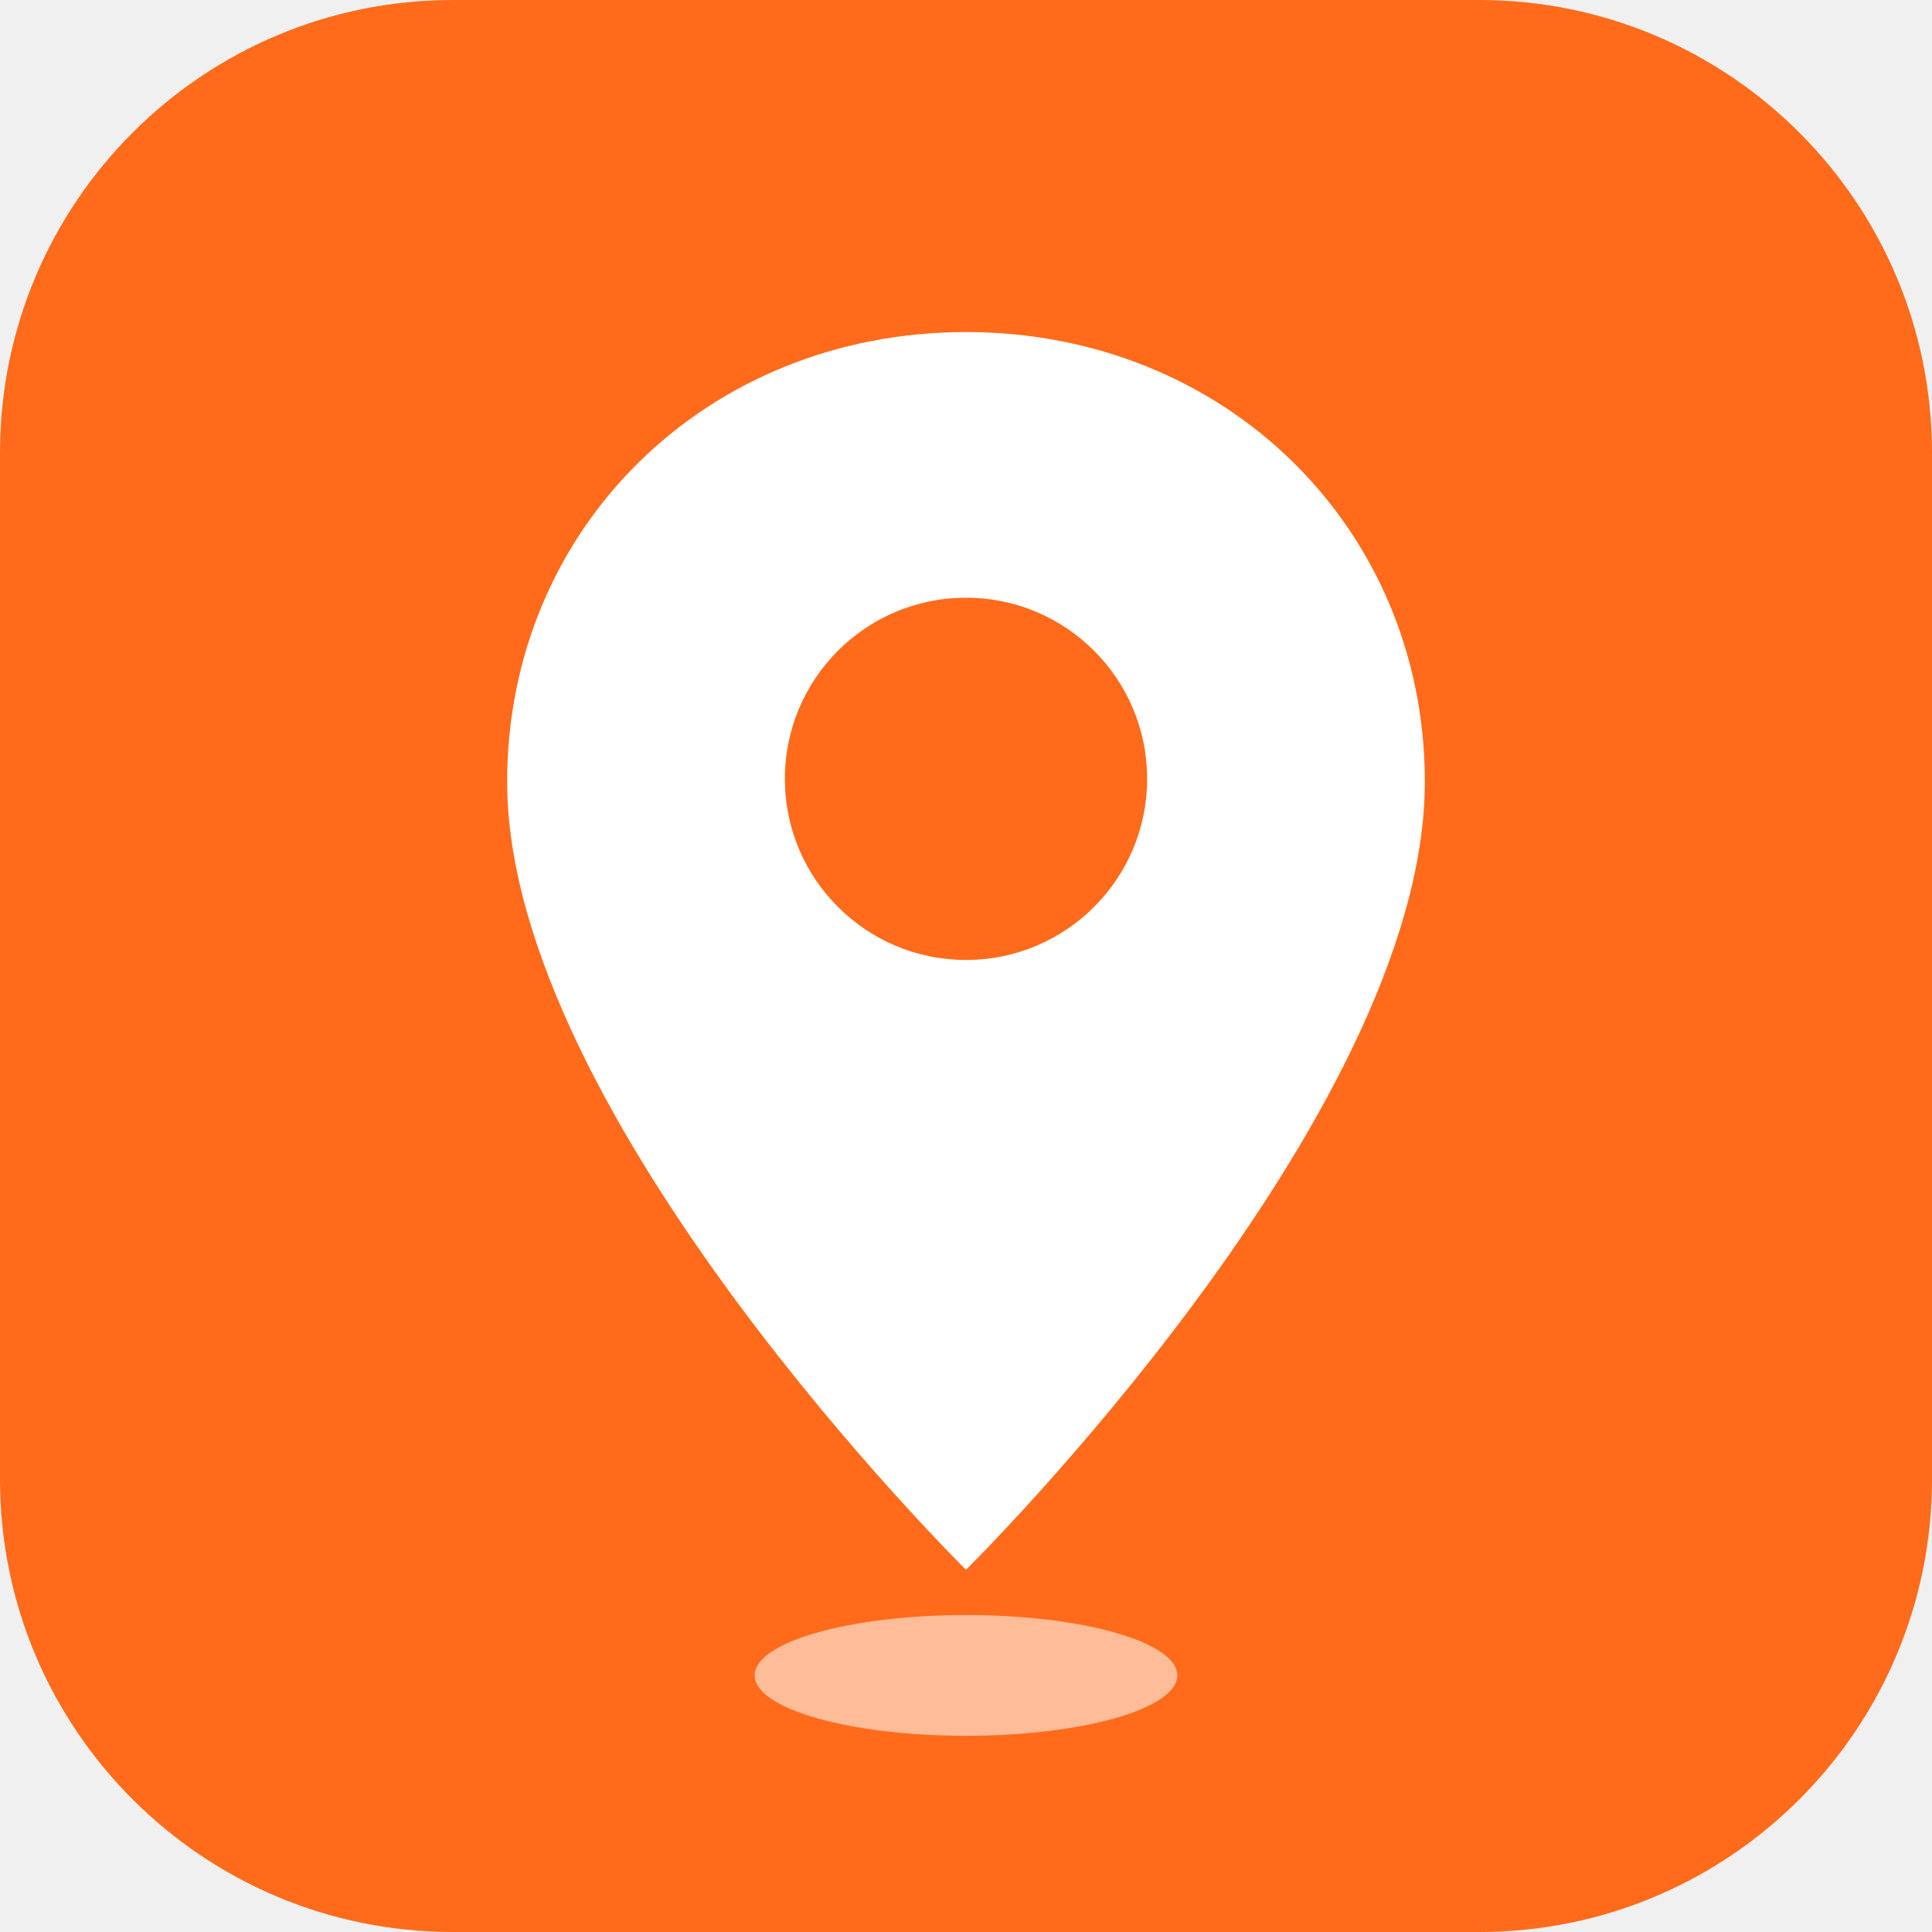
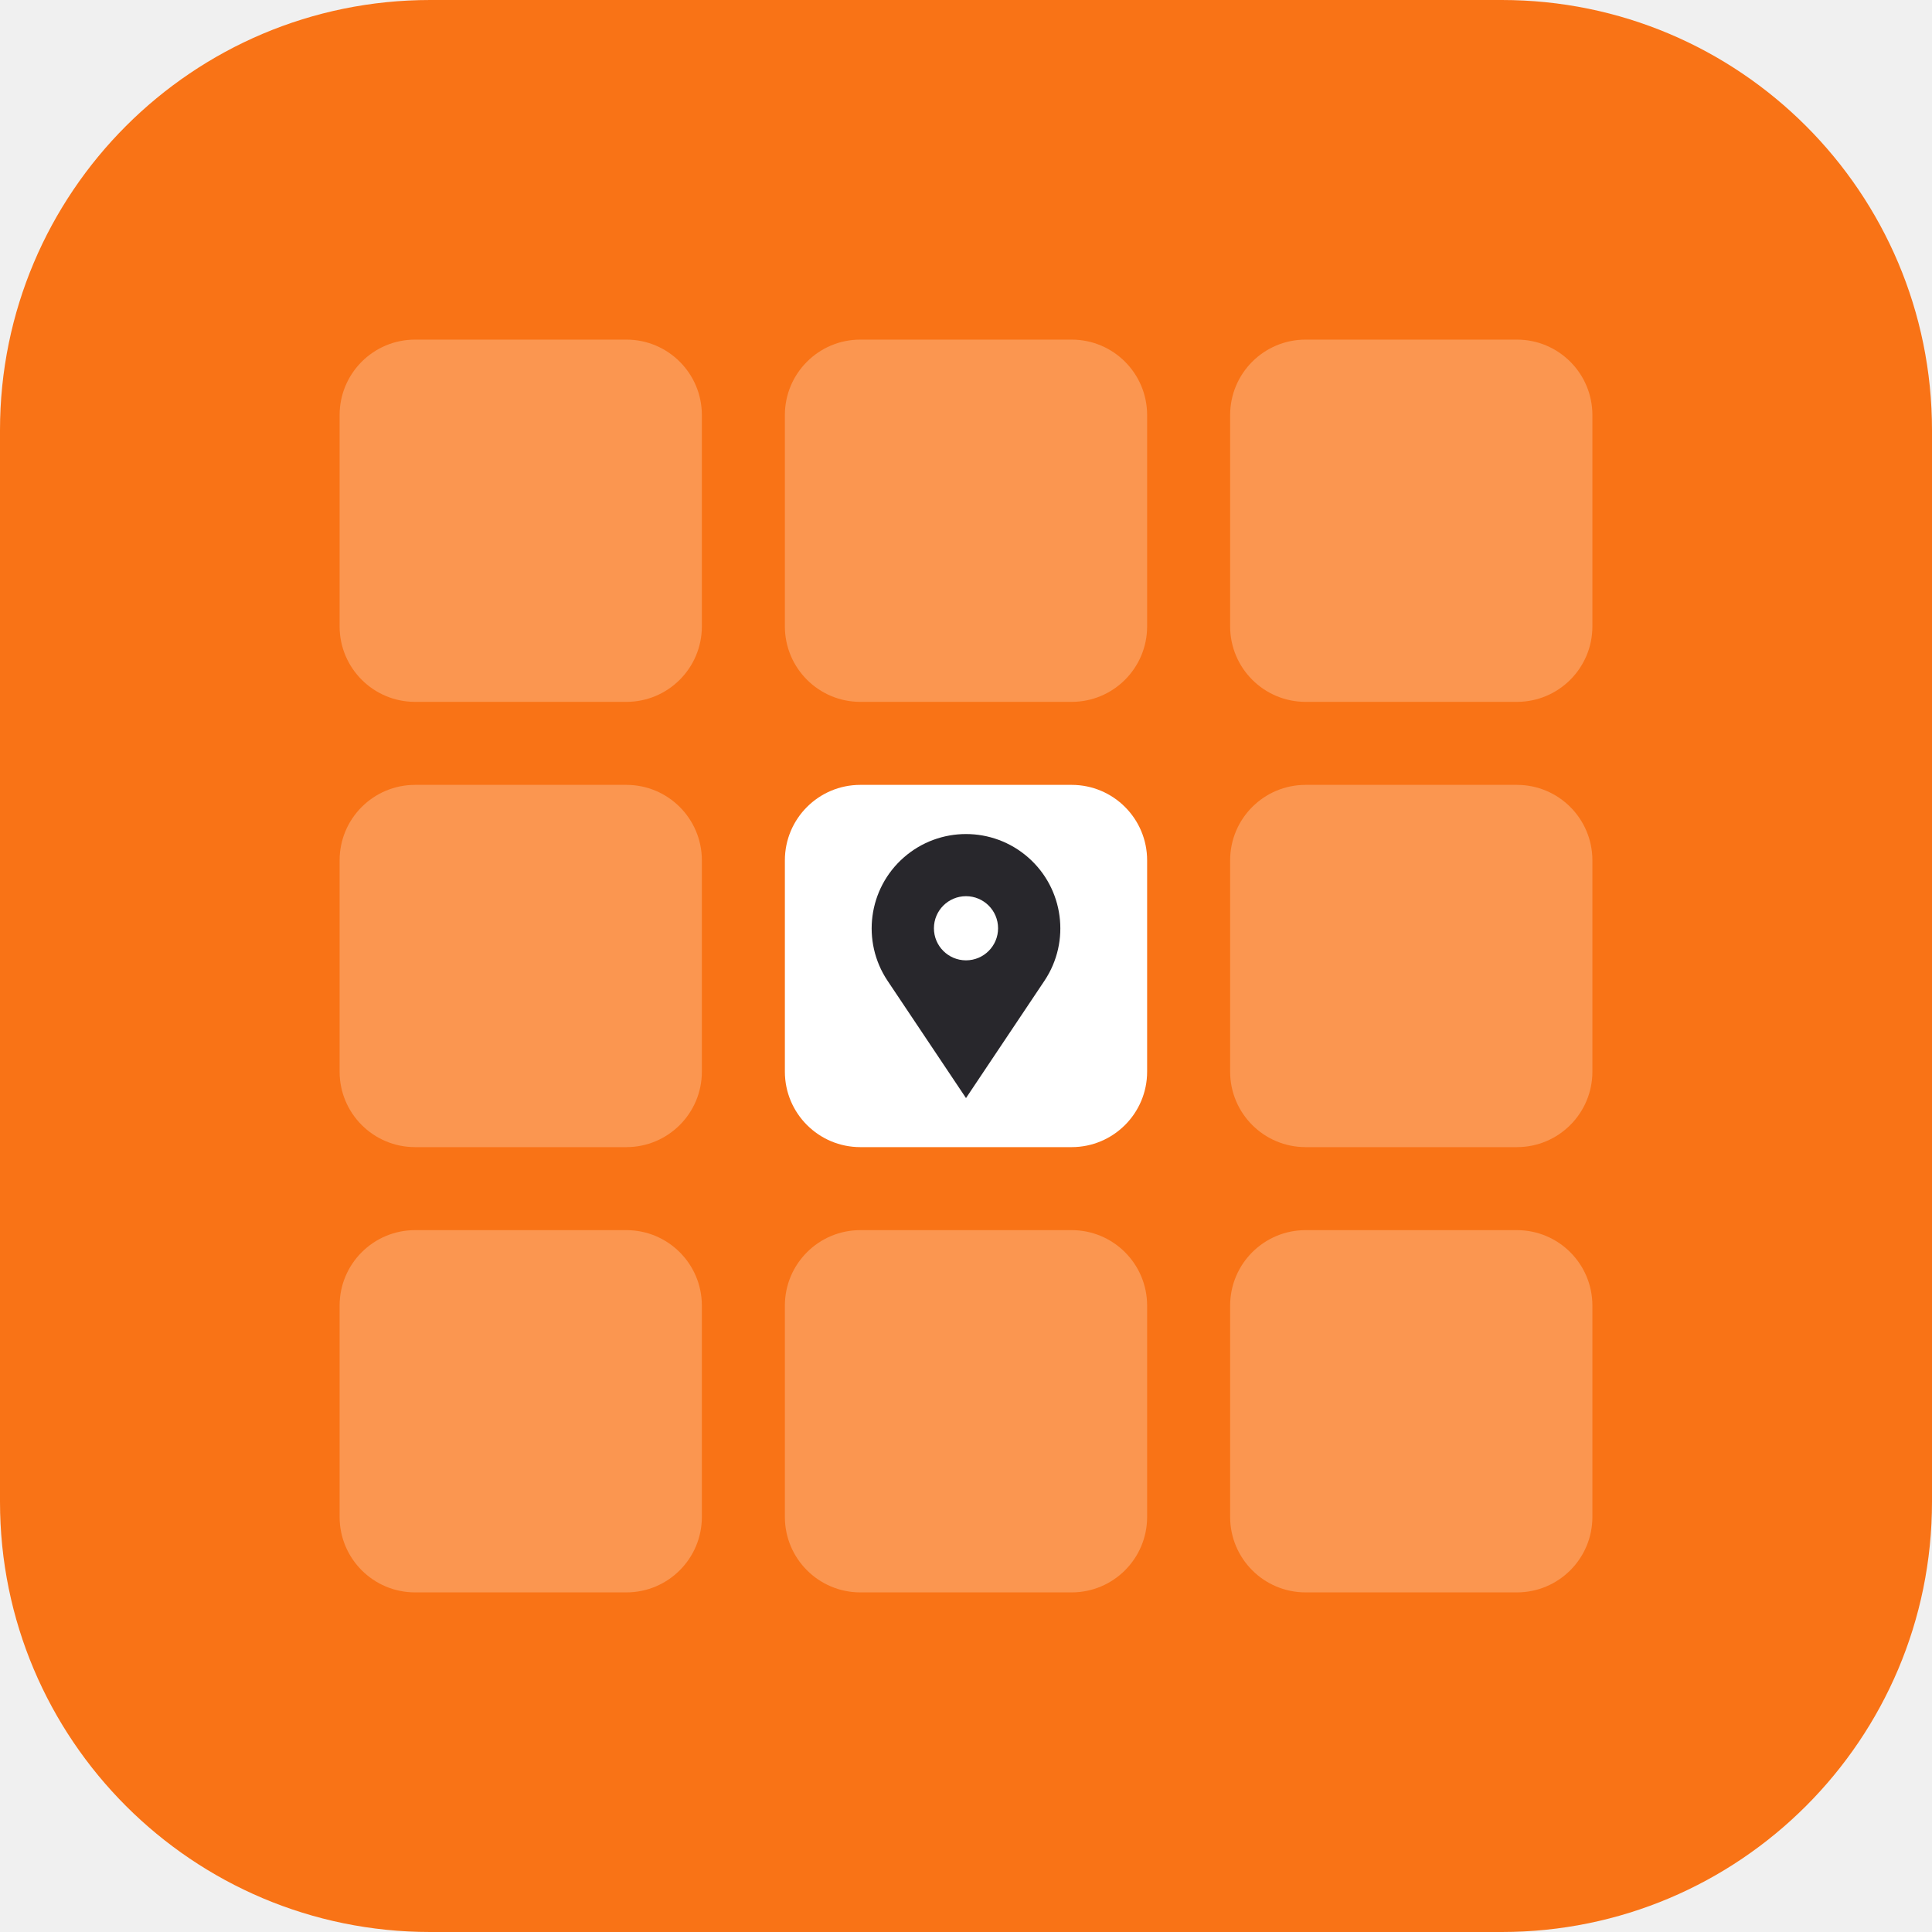
- <svg xmlns="http://www.w3.org/2000/svg" viewBox="0 0 64 64">
-   <rect width="64" height="64" rx="15" fill="#FF6B1A" />
-   <path d="M32 11c-8.6 0-15.2 6.5-15.2 14.9C16.8 37 32 52 32 52s15.2-15 15.2-26.1C47.2 17.5 40.6 11 32 11z" fill="#fff" />
-   <circle cx="32" cy="25.8" r="6" fill="#FF6B1A" />
-   <ellipse cx="32" cy="55.5" rx="7" ry="2" fill="#fff" opacity=".55" />
+ <svg xmlns="http://www.w3.org/2000/svg" viewBox="0 0 1024 1024">
+   <rect width="1024" height="1024" rx="228" fill="#F97316" />
+   <rect x="180" y="180" width="192" height="192" rx="40" fill="#fff" fill-opacity=".25" />
+   <rect x="416" y="180" width="192" height="192" rx="40" fill="#fff" fill-opacity=".25" />
+   <rect x="652" y="180" width="192" height="192" rx="40" fill="#fff" fill-opacity=".25" />
+   <rect x="180" y="416" width="192" height="192" rx="40" fill="#fff" fill-opacity=".25" />
+   <rect x="416" y="416" width="192" height="192" rx="40" fill="#fff" />
+   <rect x="652" y="416" width="192" height="192" rx="40" fill="#fff" fill-opacity=".25" />
+   <rect x="180" y="652" width="192" height="192" rx="40" fill="#fff" fill-opacity=".25" />
+   <rect x="416" y="652" width="192" height="192" rx="40" fill="#fff" fill-opacity=".25" />
+   <rect x="652" y="652" width="192" height="192" rx="40" fill="#fff" fill-opacity=".25" />
+   <path d="M512 582L470.4 519.8A50 50 0 1 1 553.6 519.8Z" fill="#28272C" />
+   <circle cx="512" cy="492" r="17" fill="#fff" />
</svg>
